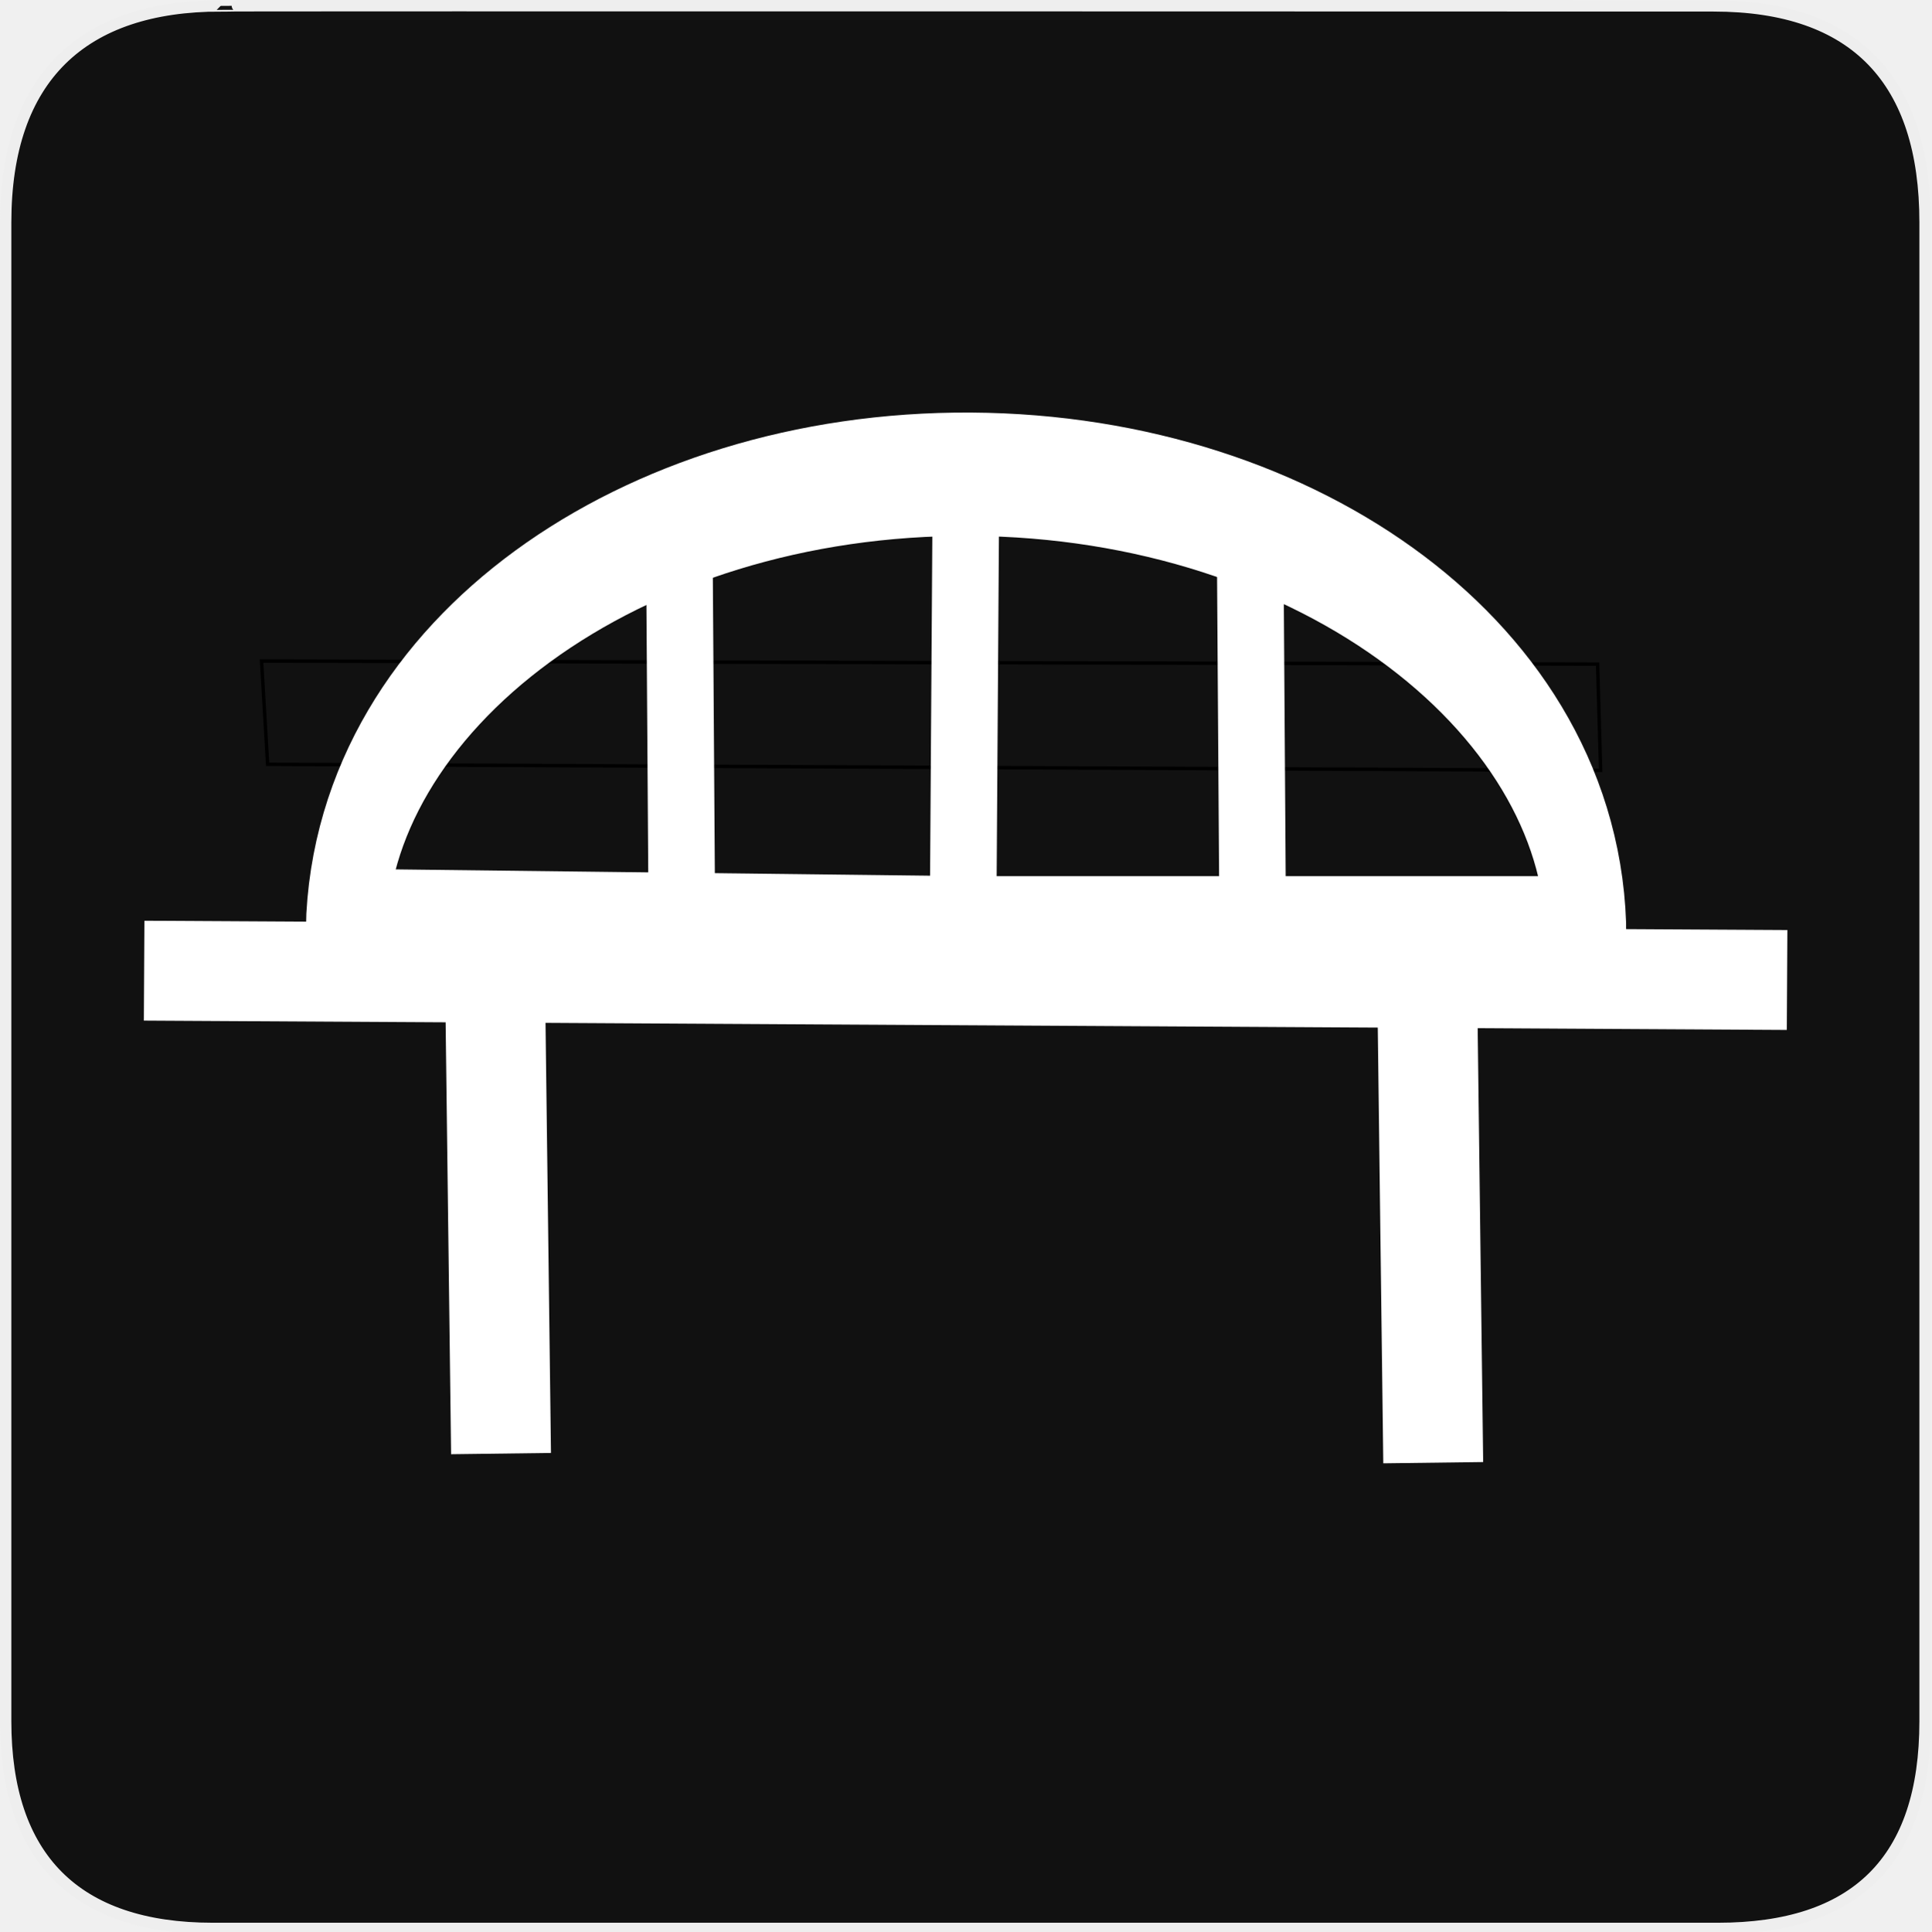
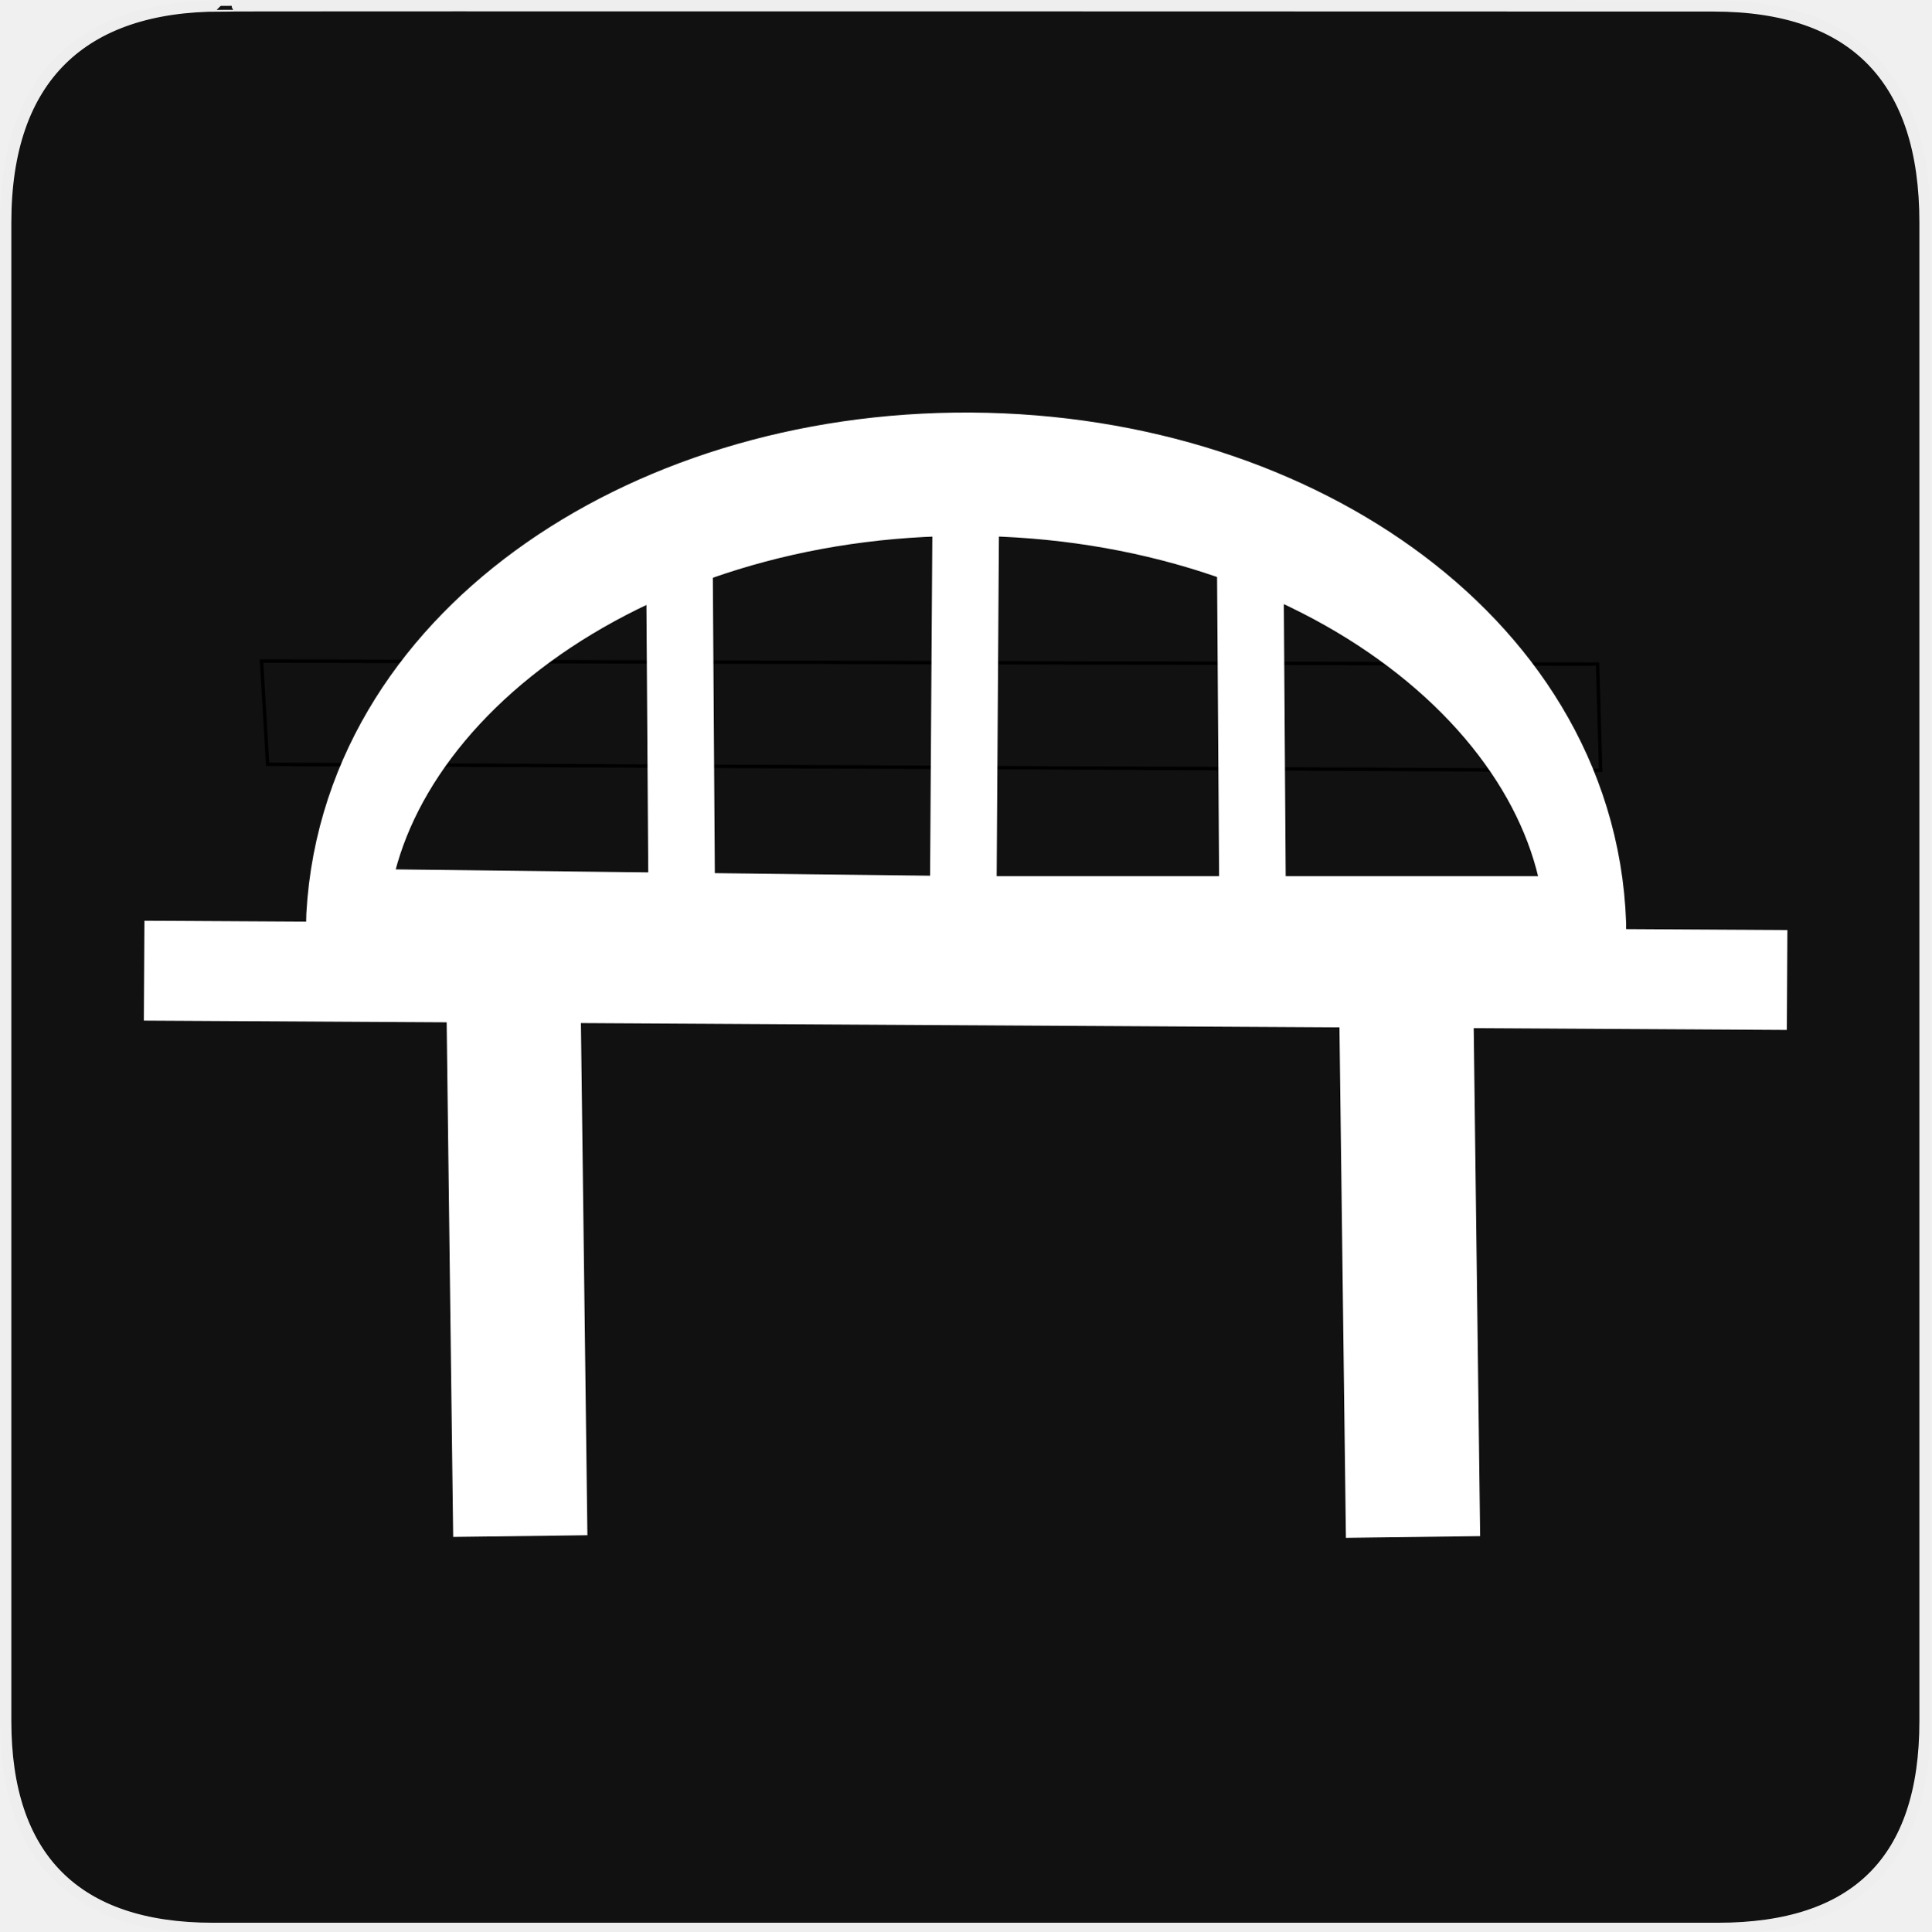
<svg xmlns="http://www.w3.org/2000/svg" version="1.1" x="0px" y="0px" width="580px" height="580px" viewBox="0 0 580 580" enable-background="new 0 0 580 580" xml:space="preserve" id="svg3000">
  <defs id="defs3011" />
  <g id="Layer_1">
    <g id="Layer_2">
      <g id="g1327">
        <path id="path1329" d="M66.275,1.768     c-41.335,0-64.571,21.371-64.571,65.036v450.123c0,40.844,20.895,62.229,62.192,62.229h452.024     c41.307,0,62.229-20.315,62.229-62.229V66.804c0-42.602-20.923-65.036-63.521-65.036C514.625,1.768,66.133,1.625,66.275,1.768z" stroke-width="3.408" stroke="#EEEEEE" fill="#111111" />
      </g>
    </g>
  </g>
  <path style="fill:none;stroke:#000000;stroke-width:1.029;stroke-linecap:butt;stroke-linejoin:miter;stroke-miterlimit:4;stroke-opacity:1;stroke-dasharray:none" d="m 78.55,198.535 401.258,0.912 0.912,31.918 -400.346,-1.824 z" id="path7418" />
  <path style="fill:none;stroke:#ffffff;stroke-width:24.515;stroke-linecap:butt;stroke-linejoin:miter;stroke-miterlimit:4;stroke-opacity:1;stroke-dasharray:none" id="path7422" d="M 466.952,182.39 A 187.895,92.107 0 0 1 91.185,183.848 L 279.057,182.39 z" transform="matrix(0.9908306,0,0,-1.511364,13.62498,557.3144)" />
  <path style="fill:none;stroke:#ffffff;stroke-width:20;stroke-linecap:butt;stroke-linejoin:miter;stroke-miterlimit:4;stroke-opacity:1;stroke-dasharray:none" d="m 290.123,142.906 -0.912,137.704" id="path7932" />
  <path style="fill:none;stroke:#ffffff;stroke-width:20;stroke-linecap:butt;stroke-linejoin:miter;stroke-miterlimit:4;stroke-opacity:1;stroke-dasharray:none" d="m 203.974,157.009 0.851,125.912" id="path7932-1" />
  <path style="fill:none;stroke:#ffffff;stroke-width:20;stroke-linecap:butt;stroke-linejoin:miter;stroke-miterlimit:4;stroke-opacity:1;stroke-dasharray:none" d="m 375.42,158.377 0.851,125.912" id="path7932-1-7" />
  <path style="fill:none;stroke:#ffffff;stroke-width:30;stroke-linecap:butt;stroke-linejoin:miter;stroke-miterlimit:4;stroke-opacity:1;stroke-dasharray:none" d="m 43.285,291.521 493.43,2.801 0,0" id="path7970" />
-   <path style="fill:none;stroke:#ffffff;stroke-width:30;stroke-linecap:butt;stroke-linejoin:miter;stroke-miterlimit:4;stroke-opacity:1;stroke-dasharray:none" d="M 150.472,436.554 148.648,292.465" id="path7979" />
-   <path id="path7981" d="m 430.44,439.289 -1.824,-144.088" style="fill:none;stroke:#ffffff;stroke-width:30;stroke-linecap:butt;stroke-linejoin:miter;stroke-miterlimit:4;stroke-opacity:1;stroke-dasharray:none" />
+   <path style="fill:none;stroke:#ffffff;stroke-width:40.316;stroke-linecap:butt;stroke-linejoin:miter;stroke-miterlimit:4;stroke-opacity:1;stroke-dasharray:none" d="M 156.257,461.328 153.806,267.691" id="path7979" />
+   <path style="fill:none;stroke:#ffffff;stroke-width:40.316;stroke-linecap:butt;stroke-linejoin:miter;stroke-miterlimit:4;stroke-opacity:1;stroke-dasharray:none" d="M 424.37,461.598 421.919,267.962" id="path7979-1" />
</svg>
